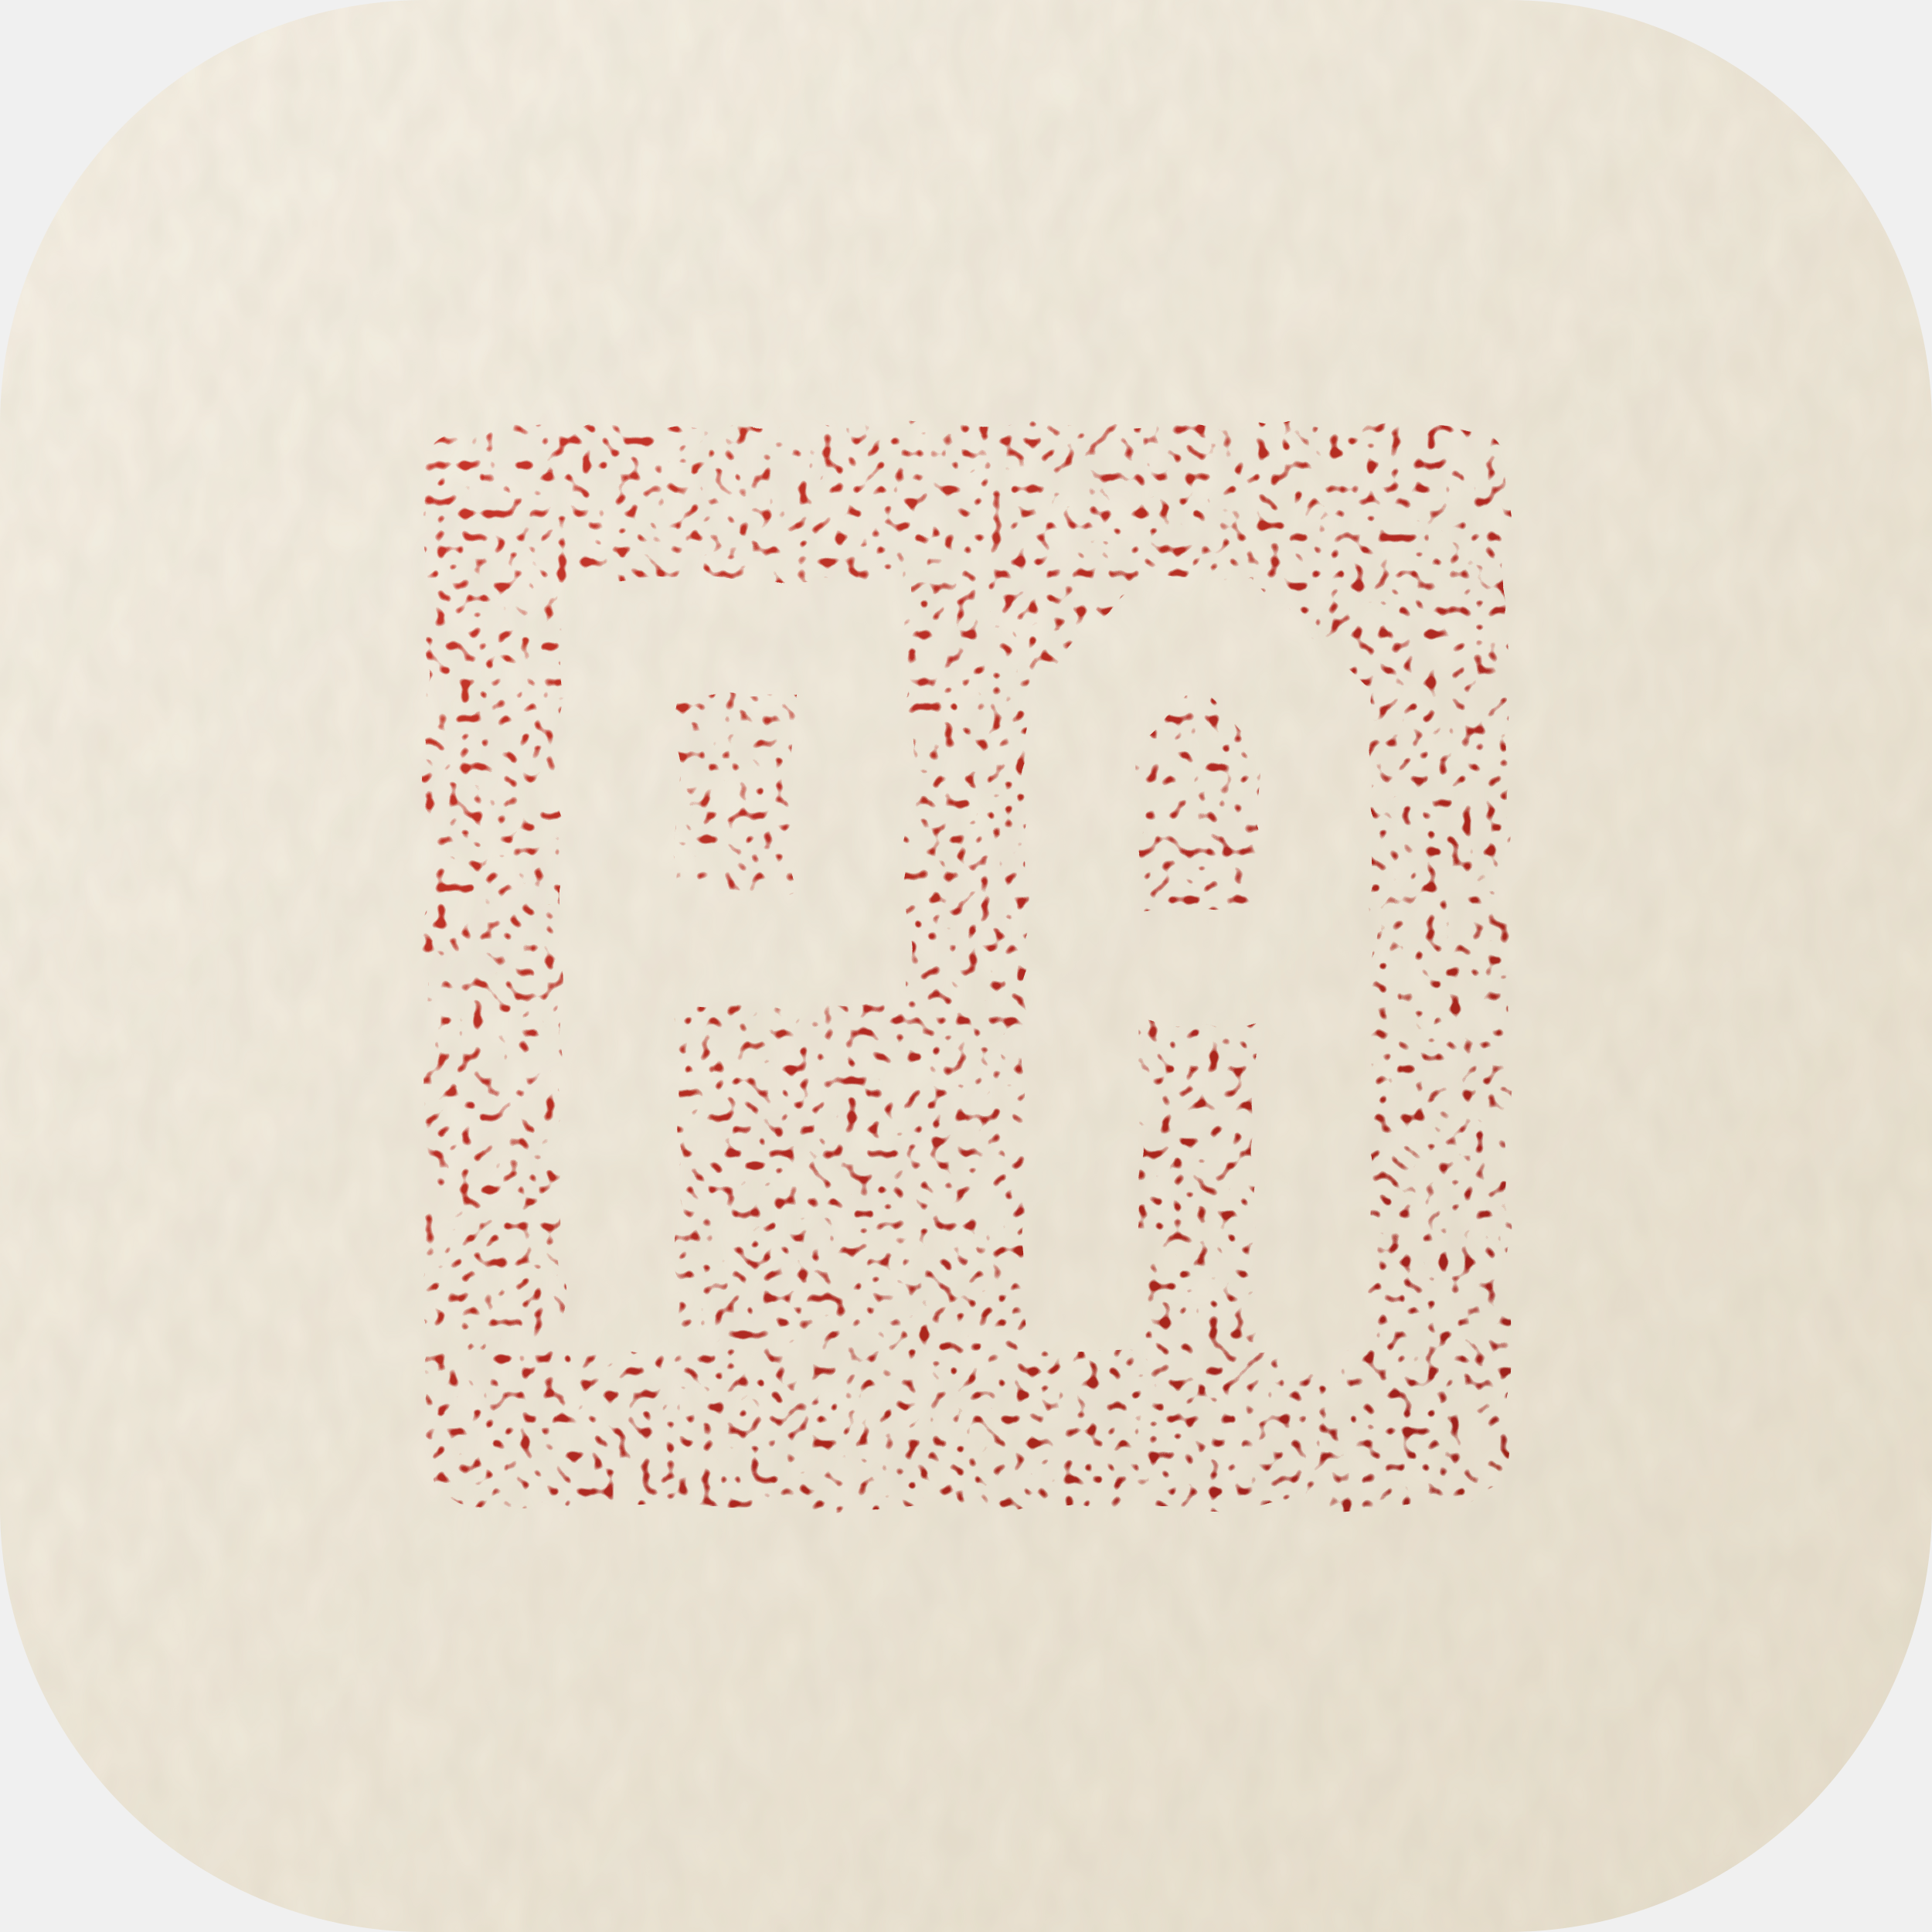
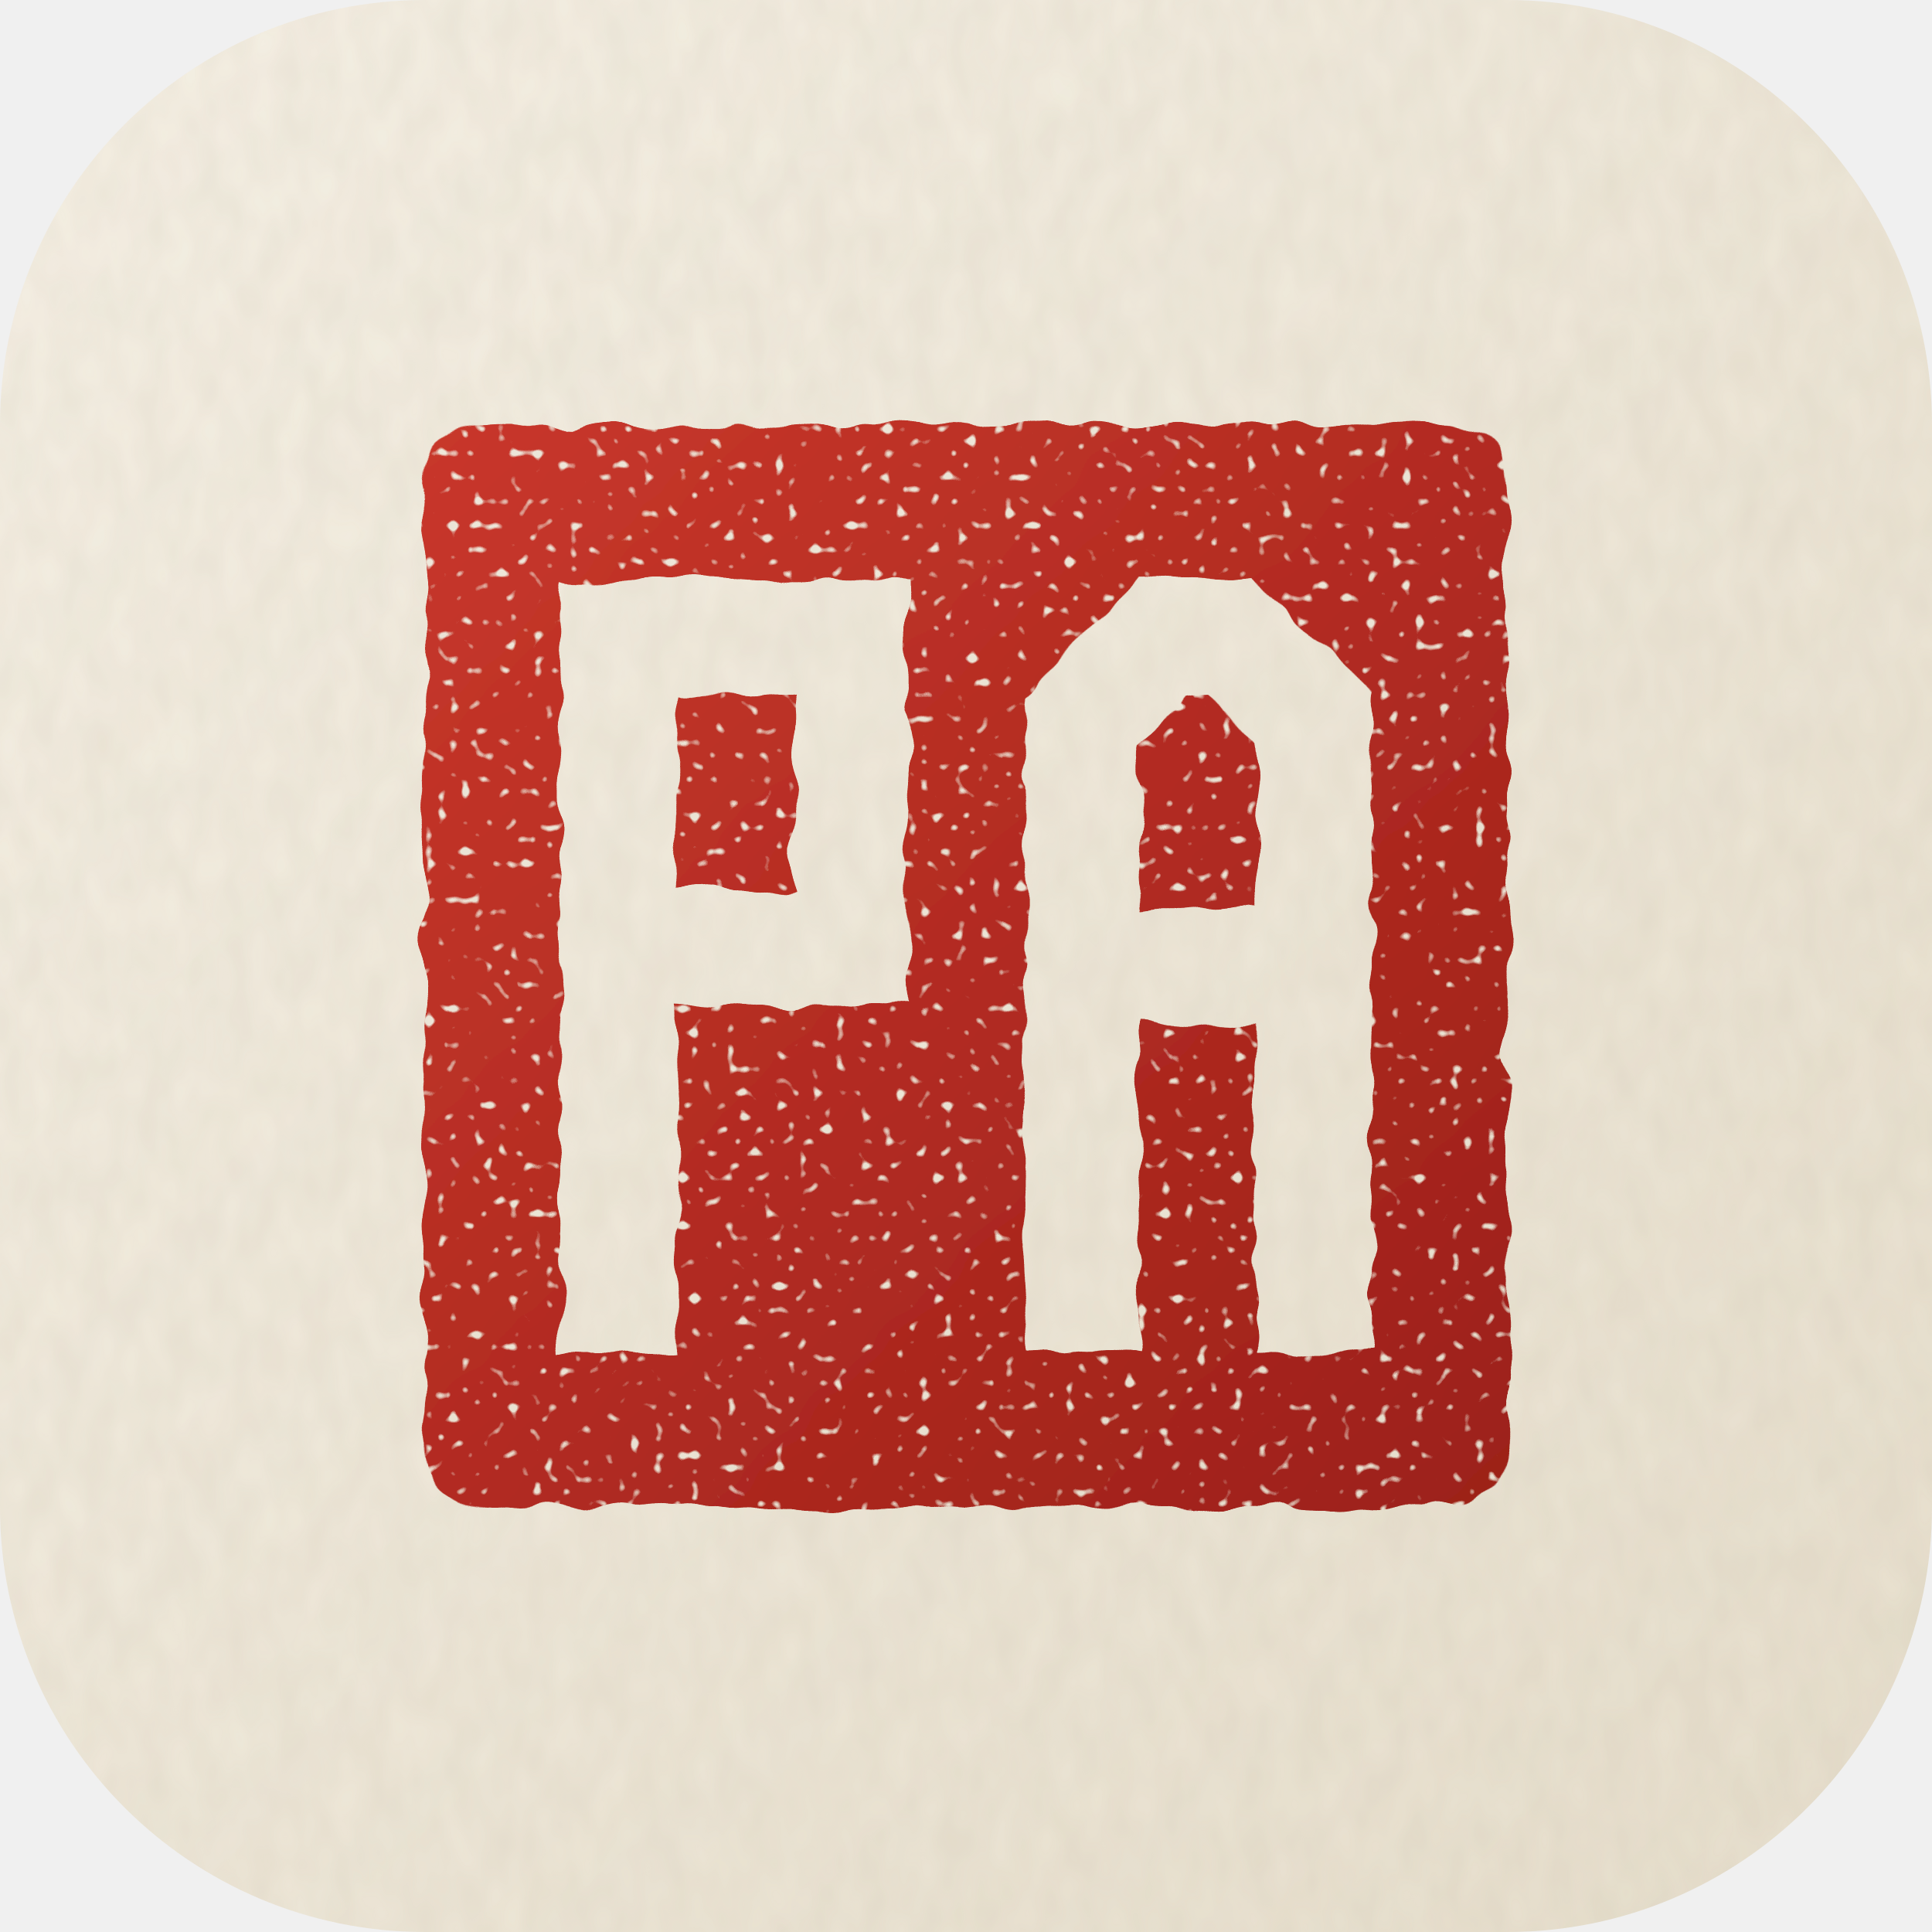
<svg xmlns="http://www.w3.org/2000/svg" viewBox="0 0 100 100" width="1024" height="1024">
  <defs>
    <linearGradient id="lx2-paper" x1="0" y1="0" x2="1" y2="1">
      <stop offset="0" stop-color="#F6F1E6" />
      <stop offset="1" stop-color="#E7DFCD" />
    </linearGradient>
    <linearGradient id="lx2-red" x1="0" y1="0" x2="1" y2="1">
      <stop offset="0" stop-color="#C8372B" />
      <stop offset="1" stop-color="#9C2019" />
    </linearGradient>
    <filter id="lx2-fiber" x="0" y="0" width="100%" height="100%">
      <feTurbulence type="fractalNoise" baseFrequency="0.7 0.35" numOctaves="2" seed="7" />
      <feColorMatrix values="0 0 0 0 0.45  0 0 0 0 0.38  0 0 0 0 0.27  0.16 0 0 0 0" />
      <feComposite in2="SourceAlpha" operator="in" />
    </filter>
    <filter id="lx2-ink" x="-5%" y="-5%" width="110%" height="110%">
      <feTurbulence type="fractalNoise" baseFrequency="0.38" numOctaves="2" seed="4" result="n" />
      <feDisplacementMap in="SourceGraphic" in2="n" scale="1.1" xChannelSelector="R" yChannelSelector="G" result="d" />
      <feTurbulence type="fractalNoise" baseFrequency="1.6" numOctaves="1" seed="11" result="sp" />
-       <feColorMatrix in="sp" values="0 0 0 0 0  0 0 0 0 0  0 0 0 0 0  -9 0 0 0 3.6" result="spa" />
+       <feColorMatrix in="sp" values="0 0 0 0 0  0 0 0 0 0  0 0 0 0 0  -10 0 0 0 7.4" result="spa" />
      <feComposite in="d" in2="spa" operator="in" />
    </filter>
    <mask id="lx2-mask" maskUnits="userSpaceOnUse" x="0" y="0" width="100" height="100">
      <rect x="22" y="22" width="56" height="56" rx="3" fill="#fff" />
      <g fill="#000">
        <path fill-rule="evenodd" d="M29 30 H47 V52 H35 V70 H29 Z M35 36 V46 H41 V36 Z" />
        <path fill-rule="evenodd" d="M53 70 V36 L59 30 H65 L71 36 V70 H65 V53 H59 V70 Z M59 38.5 L61.5 36 H62.5 L65 38.5 V47 H59 Z" />
      </g>
    </mask>
  </defs>
  <rect width="100" height="100" rx="22" fill="url(#lx2-paper)" />
  <rect width="100" height="100" rx="22" fill="#000" filter="url(#lx2-fiber)" />
  <g filter="url(#lx2-ink)">
    <rect x="22" y="22" width="56" height="56" fill="url(#lx2-red)" mask="url(#lx2-mask)" />
  </g>
</svg>
